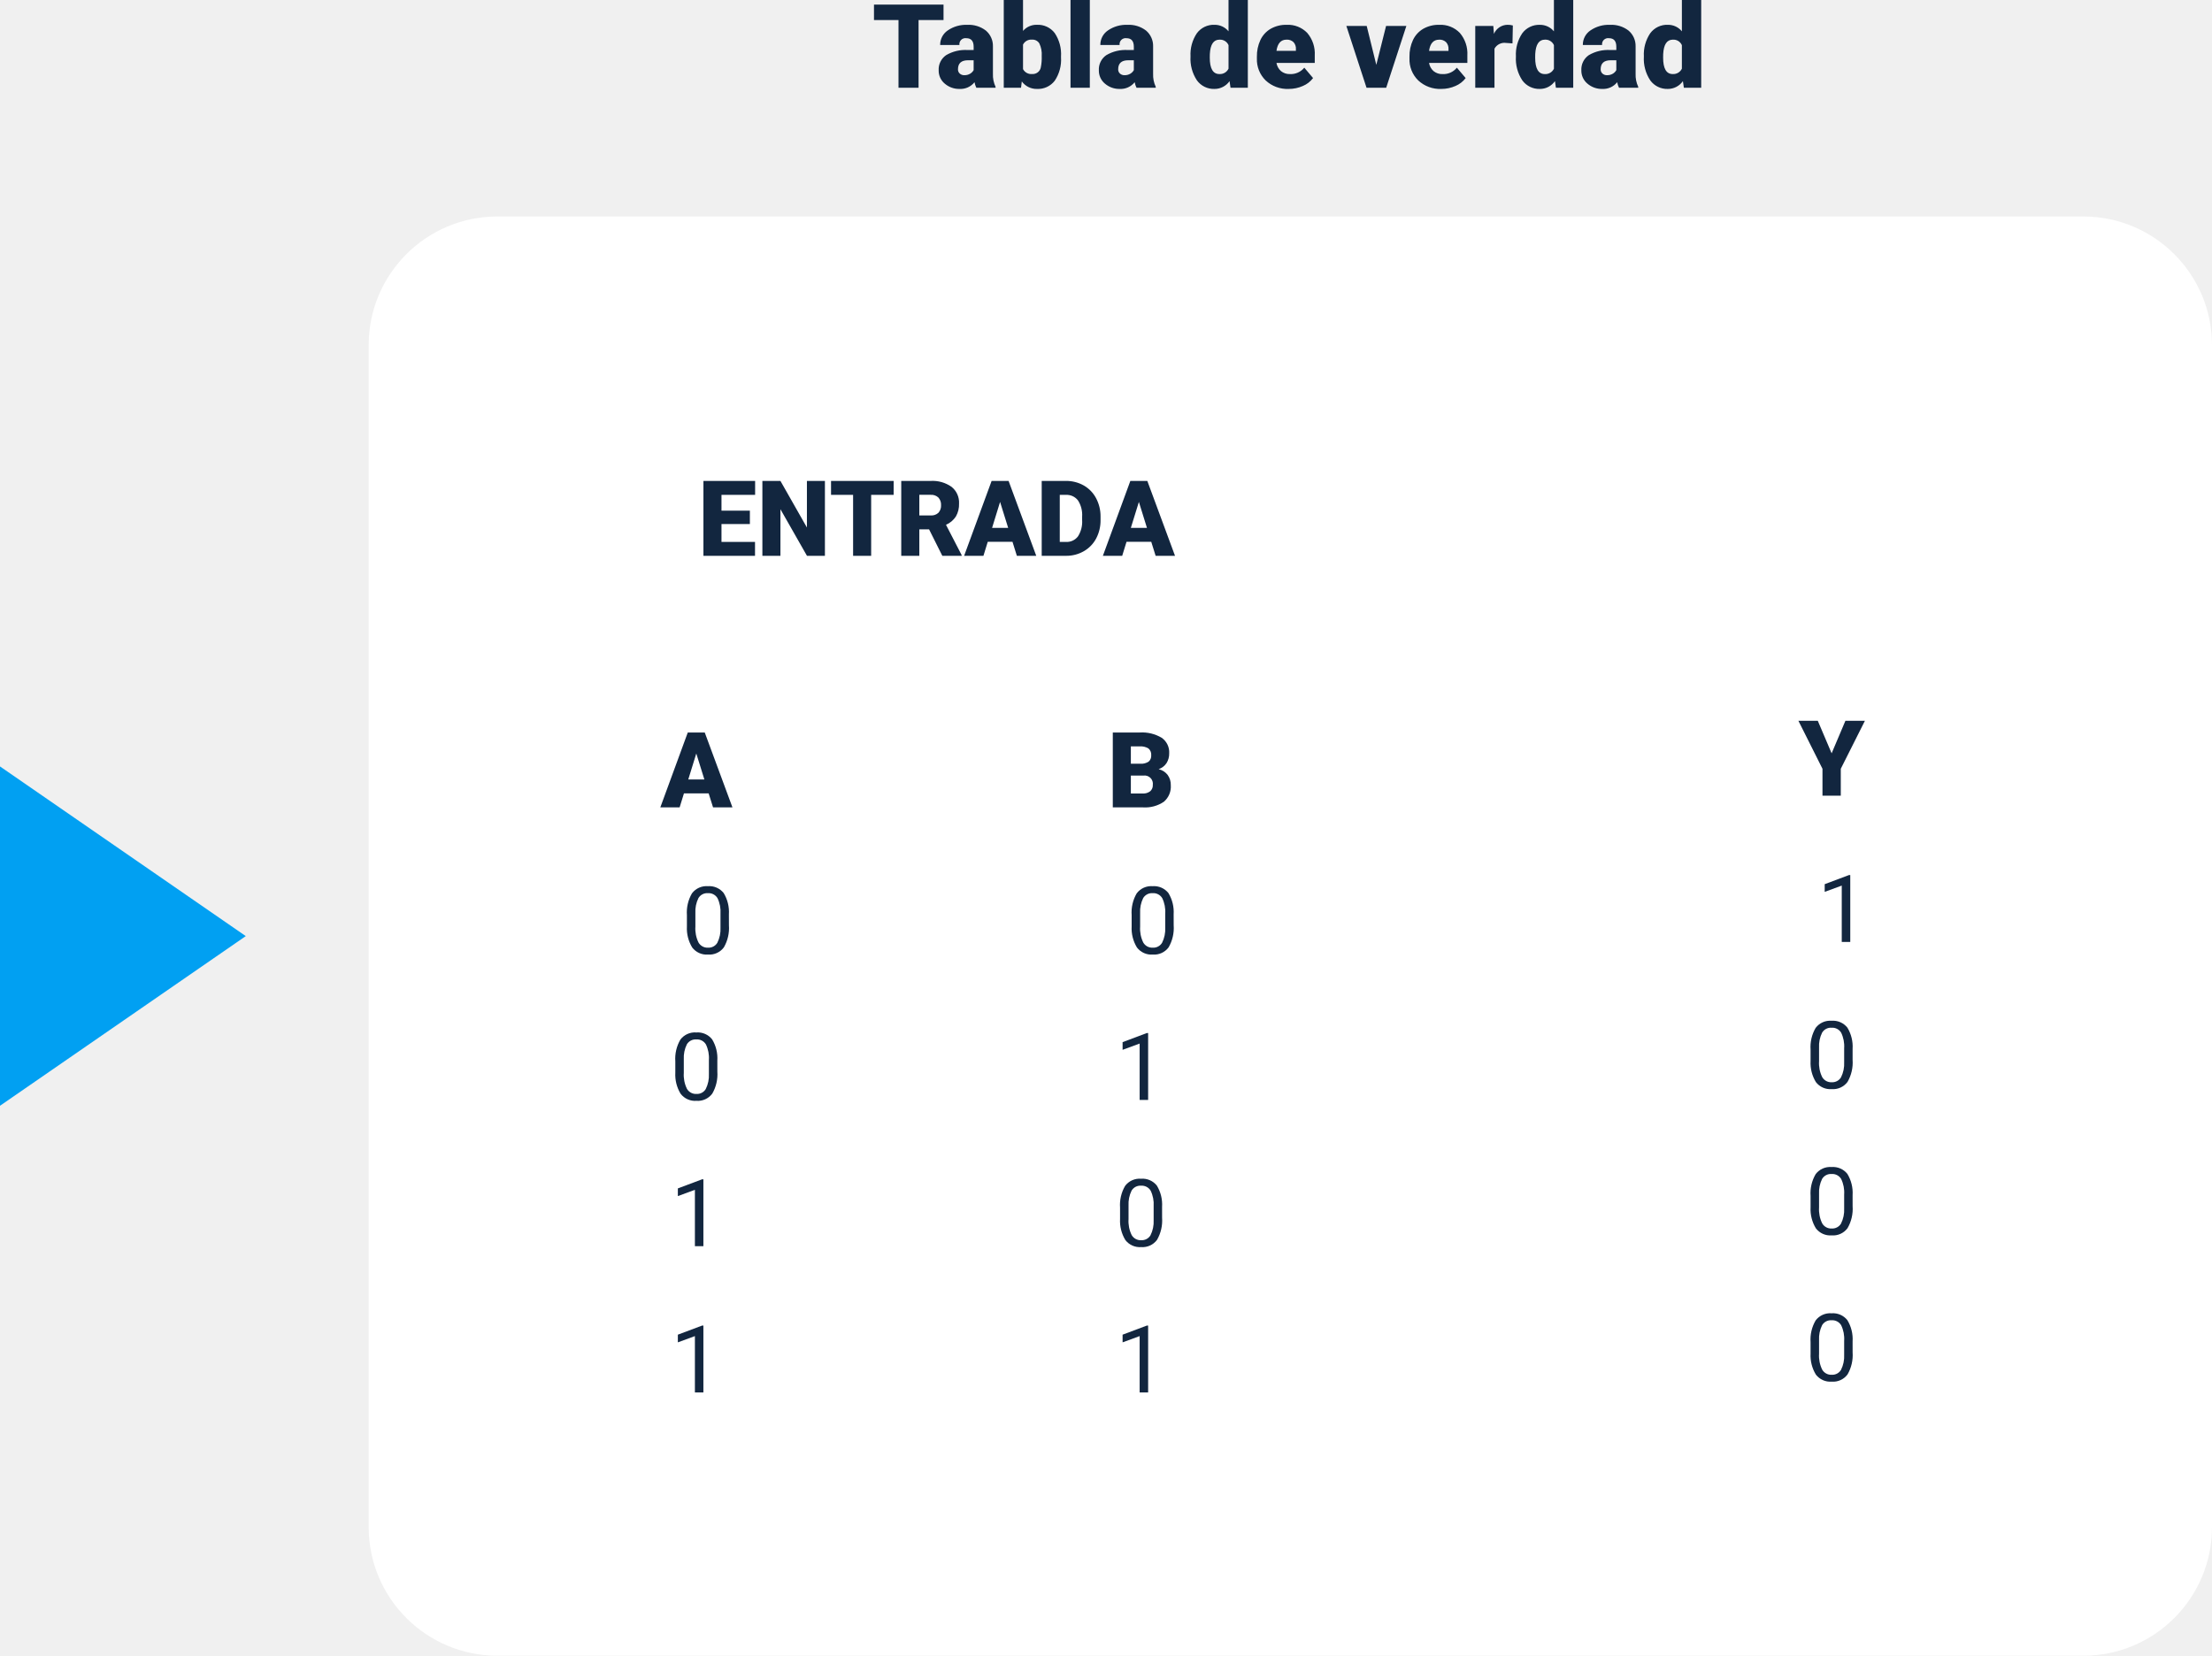
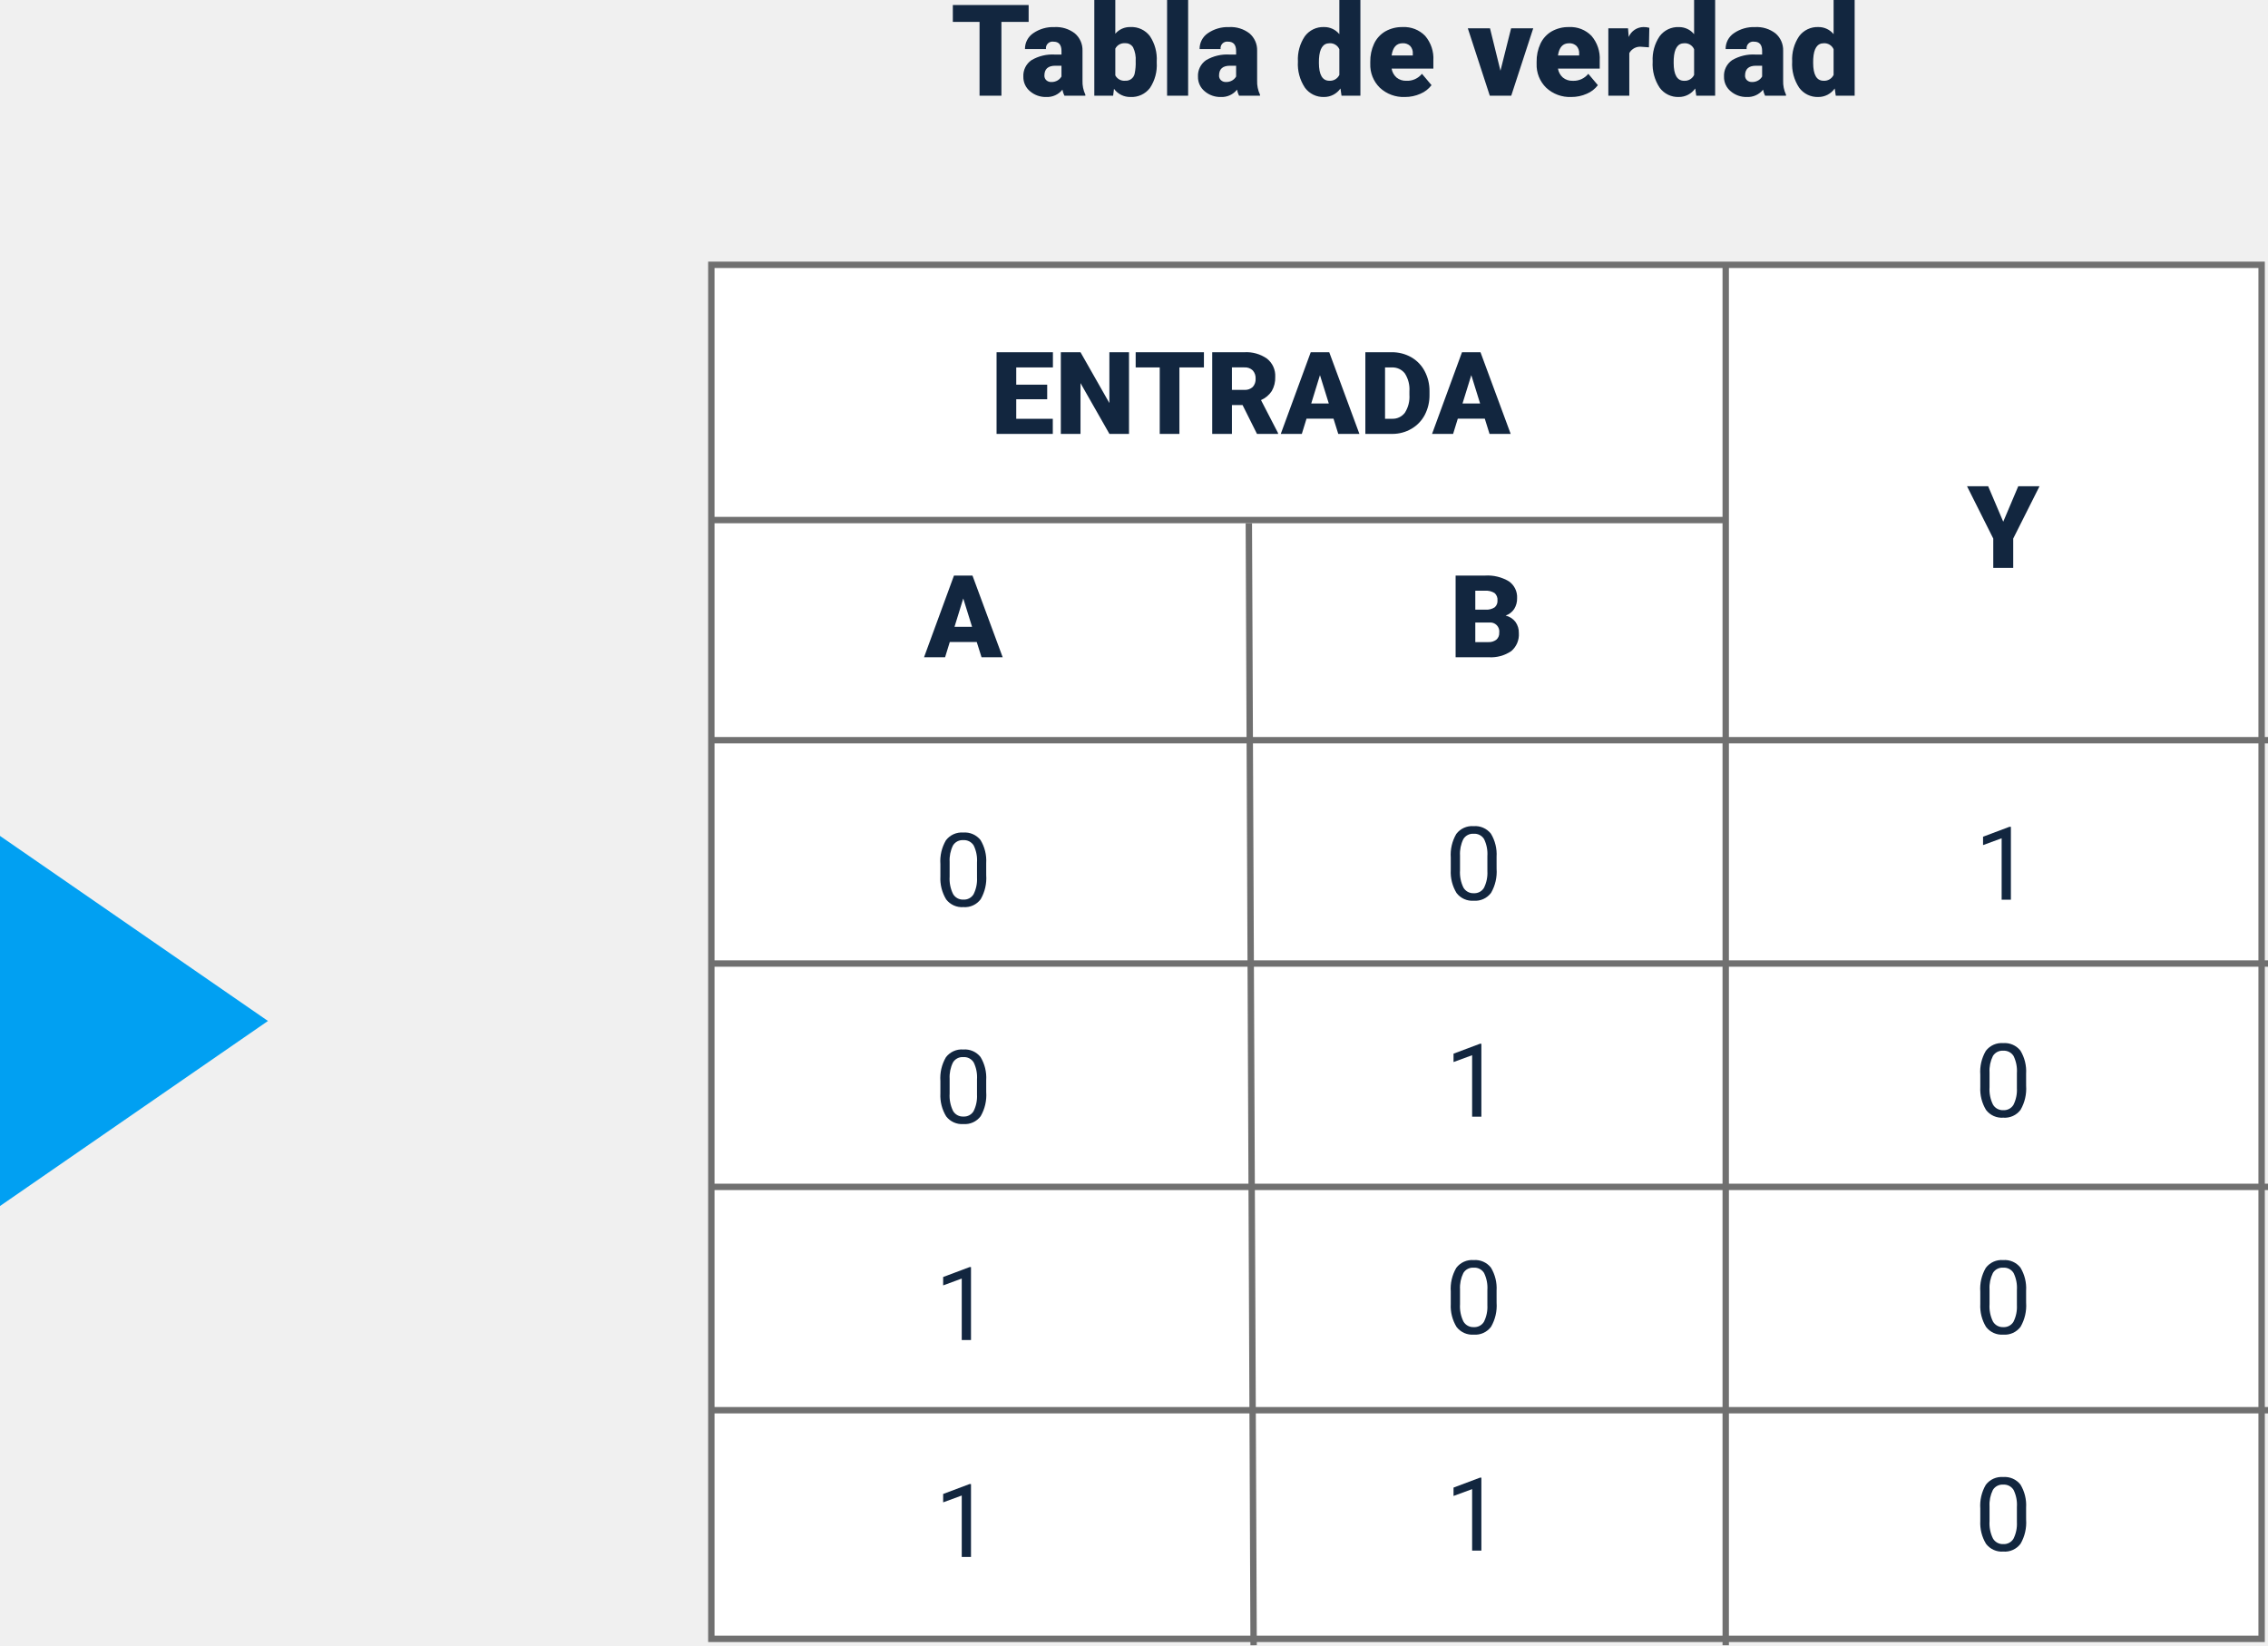
- <svg xmlns="http://www.w3.org/2000/svg" width="378" height="283" viewBox="0 0 378 283">
-   <g id="Grupo_66044" data-name="Grupo 66044" transform="translate(5919 7126)">
-     <path id="Trazado_110974" data-name="Trazado 110974" d="M12.236-11.572H7.969V0H4.541V-11.572H.352v-2.646H12.236ZM17.842,0a3.716,3.716,0,0,1-.312-.947A3.06,3.06,0,0,1,14.99.2a3.749,3.749,0,0,1-2.539-.9,2.875,2.875,0,0,1-1.045-2.271,2.955,2.955,0,0,1,1.27-2.6,6.468,6.468,0,0,1,3.691-.879h1.016v-.559q0-1.462-1.26-1.462a1.03,1.03,0,0,0-1.172,1.158H11.66a2.95,2.95,0,0,1,1.3-2.487,5.479,5.479,0,0,1,3.325-.956,4.8,4.8,0,0,1,3.193.986,3.429,3.429,0,0,1,1.2,2.705v4.678a4.79,4.79,0,0,0,.449,2.227V0ZM15.781-2.148A1.836,1.836,0,0,0,16.8-2.412a1.653,1.653,0,0,0,.581-.6V-4.7h-.957q-1.719,0-1.719,1.543a.942.942,0,0,0,.3.728A1.1,1.1,0,0,0,15.781-2.148ZM32.314-5.2A6.44,6.44,0,0,1,31.24-1.2,3.6,3.6,0,0,1,28.213.2a3.122,3.122,0,0,1-2.6-1.279L25.479,0H22.529V-15H25.82v5.283a3.013,3.013,0,0,1,2.373-1.045A3.6,3.6,0,0,1,31.24-9.346a6.473,6.473,0,0,1,1.074,3.984Zm-3.3-.21a4.3,4.3,0,0,0-.405-2.169,1.366,1.366,0,0,0-1.245-.648,1.576,1.576,0,0,0-1.543.848v4.192a1.585,1.585,0,0,0,1.563.838,1.4,1.4,0,0,0,1.475-1.131A8.121,8.121,0,0,0,29.014-5.405ZM37.236,0h-3.3V-15h3.3Zm7.979,0A3.716,3.716,0,0,1,44.9-.947,3.06,3.06,0,0,1,42.363.2a3.749,3.749,0,0,1-2.539-.9,2.875,2.875,0,0,1-1.045-2.271,2.955,2.955,0,0,1,1.27-2.6,6.468,6.468,0,0,1,3.691-.879h1.016v-.559q0-1.462-1.26-1.462a1.03,1.03,0,0,0-1.172,1.158H39.033a2.95,2.95,0,0,1,1.3-2.487,5.479,5.479,0,0,1,3.325-.956,4.8,4.8,0,0,1,3.193.986,3.429,3.429,0,0,1,1.2,2.705v4.678a4.79,4.79,0,0,0,.449,2.227V0ZM43.154-2.148a1.836,1.836,0,0,0,1.021-.264,1.653,1.653,0,0,0,.581-.6V-4.7H43.8q-1.719,0-1.719,1.543a.942.942,0,0,0,.3.728A1.1,1.1,0,0,0,43.154-2.148ZM54.443-5.361a6.455,6.455,0,0,1,1.084-3.955,3.568,3.568,0,0,1,3.027-1.445,3.035,3.035,0,0,1,2.383,1.113V-15h3.3V0H61.279l-.166-1.133A3.116,3.116,0,0,1,58.535.2,3.562,3.562,0,0,1,55.547-1.25,6.659,6.659,0,0,1,54.443-5.361Zm3.291.205q0,2.813,1.641,2.813a1.62,1.62,0,0,0,1.563-.918V-7.285a1.576,1.576,0,0,0-1.543-.937q-1.523,0-1.65,2.461ZM71.221.2a5.432,5.432,0,0,1-3.936-1.45,5.008,5.008,0,0,1-1.5-3.774V-5.3a6.489,6.489,0,0,1,.6-2.861,4.395,4.395,0,0,1,1.753-1.919,5.292,5.292,0,0,1,2.734-.679A4.574,4.574,0,0,1,74.385-9.38a5.43,5.43,0,0,1,1.289,3.853v1.279H69.131a2.372,2.372,0,0,0,.771,1.4,2.3,2.3,0,0,0,1.543.508,2.958,2.958,0,0,0,2.441-1.094l1.5,1.777A4.2,4.2,0,0,1,73.647-.308,5.891,5.891,0,0,1,71.221.2ZM70.85-8.223q-1.445,0-1.719,1.914h3.32v-.254a1.63,1.63,0,0,0-.4-1.226A1.593,1.593,0,0,0,70.85-8.223ZM86.191-3.916l1.67-6.65h3.467L87.881,0H84.521L81.074-10.566h3.477ZM97.295.2a5.432,5.432,0,0,1-3.936-1.45,5.008,5.008,0,0,1-1.5-3.774V-5.3a6.489,6.489,0,0,1,.6-2.861,4.395,4.395,0,0,1,1.753-1.919,5.292,5.292,0,0,1,2.734-.679,4.574,4.574,0,0,1,3.516,1.382,5.43,5.43,0,0,1,1.289,3.853v1.279H95.205a2.372,2.372,0,0,0,.771,1.4,2.3,2.3,0,0,0,1.543.508,2.958,2.958,0,0,0,2.441-1.094l1.5,1.777A4.2,4.2,0,0,1,99.722-.308,5.891,5.891,0,0,1,97.295.2Zm-.371-8.418q-1.445,0-1.719,1.914h3.32v-.254a1.63,1.63,0,0,0-.4-1.226A1.593,1.593,0,0,0,96.924-8.223Zm12.539.635-1.084-.078a1.947,1.947,0,0,0-1.992.977V0H103.1V-10.566h3.086l.107,1.357a2.548,2.548,0,0,1,2.314-1.553,3.209,3.209,0,0,1,.918.117Zm.586,2.227a6.455,6.455,0,0,1,1.084-3.955,3.568,3.568,0,0,1,3.027-1.445,3.035,3.035,0,0,1,2.383,1.113V-15h3.3V0h-2.959l-.166-1.133A3.116,3.116,0,0,1,114.141.2a3.562,3.562,0,0,1-2.988-1.445A6.659,6.659,0,0,1,110.049-5.361Zm3.291.205q0,2.813,1.641,2.813a1.62,1.62,0,0,0,1.563-.918V-7.285A1.576,1.576,0,0,0,115-8.223q-1.523,0-1.65,2.461ZM127.666,0a3.716,3.716,0,0,1-.312-.947A3.06,3.06,0,0,1,124.814.2a3.749,3.749,0,0,1-2.539-.9,2.875,2.875,0,0,1-1.045-2.271,2.955,2.955,0,0,1,1.27-2.6,6.468,6.468,0,0,1,3.691-.879h1.016v-.559q0-1.462-1.26-1.462a1.03,1.03,0,0,0-1.172,1.158h-3.291a2.95,2.95,0,0,1,1.3-2.487,5.479,5.479,0,0,1,3.325-.956,4.8,4.8,0,0,1,3.193.986,3.429,3.429,0,0,1,1.2,2.705v4.678a4.79,4.79,0,0,0,.449,2.227V0Zm-2.061-2.148a1.836,1.836,0,0,0,1.021-.264,1.653,1.653,0,0,0,.581-.6V-4.7h-.957q-1.719,0-1.719,1.543a.942.942,0,0,0,.3.728A1.1,1.1,0,0,0,125.605-2.148Zm6.309-3.213A6.455,6.455,0,0,1,133-9.316a3.568,3.568,0,0,1,3.027-1.445,3.035,3.035,0,0,1,2.383,1.113V-15h3.3V0H138.75l-.166-1.133A3.116,3.116,0,0,1,136.006.2a3.562,3.562,0,0,1-2.988-1.445A6.659,6.659,0,0,1,131.914-5.361Zm3.291.205q0,2.813,1.641,2.813a1.62,1.62,0,0,0,1.563-.918V-7.285a1.576,1.576,0,0,0-1.543-.937q-1.523,0-1.65,2.461Z" transform="translate(-5770 -7111)" fill="#12263f" />
-     <path id="Trazado_110968" data-name="Trazado 110968" d="M22,0H293a22,22,0,0,1,22,22V224a22,22,0,0,1-22,22H22A22,22,0,0,1,0,224V22A22,22,0,0,1,22,0Z" transform="translate(-5856 -7089)" fill="#fff" />
-     <path id="Trazado_110971" data-name="Trazado 110971" d="M2.1-2.391H-2.123L-2.861,0h-3.3l4.693-12.8h2.9L6.166,0H2.852ZM-1.384-4.772H1.367L-.013-9.211ZM5.566,20.148A6.61,6.61,0,0,1,4.7,23.922a3.084,3.084,0,0,1-2.711,1.234,3.107,3.107,0,0,1-2.7-1.207,6.274,6.274,0,0,1-.906-3.605v-1.93a6.463,6.463,0,0,1,.867-3.727,3.108,3.108,0,0,1,2.719-1.219,3.136,3.136,0,0,1,2.7,1.176,6.237,6.237,0,0,1,.891,3.629ZM4.121,18.172A5.3,5.3,0,0,0,3.605,15.5a1.775,1.775,0,0,0-1.633-.84,1.751,1.751,0,0,0-1.617.836,5.171,5.171,0,0,0-.523,2.57v2.313A5.381,5.381,0,0,0,.367,23.1a1.771,1.771,0,0,0,1.621.879,1.747,1.747,0,0,0,1.59-.828,5.186,5.186,0,0,0,.543-2.609ZM3.586,45.148a6.61,6.61,0,0,1-.867,3.773A3.084,3.084,0,0,1,.008,50.156a3.107,3.107,0,0,1-2.7-1.207,6.274,6.274,0,0,1-.906-3.605v-1.93a6.463,6.463,0,0,1,.867-3.727A3.108,3.108,0,0,1-.008,38.469a3.136,3.136,0,0,1,2.7,1.176,6.237,6.237,0,0,1,.891,3.629ZM2.141,43.172A5.3,5.3,0,0,0,1.625,40.5a1.775,1.775,0,0,0-1.633-.84,1.751,1.751,0,0,0-1.617.836,5.171,5.171,0,0,0-.523,2.57v2.313A5.381,5.381,0,0,0-1.613,48.1a1.771,1.771,0,0,0,1.621.879,1.747,1.747,0,0,0,1.59-.828,5.186,5.186,0,0,0,.543-2.609ZM1.2,75H-.25V65.367l-2.914,1.07V65.125L.977,63.57H1.2Zm0,25H-.25V90.367l-2.914,1.07V90.125L.977,88.57H1.2Z" transform="translate(-5800 -6988)" fill="#12263f" />
-     <path id="Trazado_110969" data-name="Trazado 110969" d="M-4.838,0V-12.8h4.6a6.509,6.509,0,0,1,3.757.905A3.012,3.012,0,0,1,4.8-9.264a3.045,3.045,0,0,1-.457,1.7A2.663,2.663,0,0,1,3-6.53a2.7,2.7,0,0,1,1.538.984,2.862,2.862,0,0,1,.536,1.758A3.388,3.388,0,0,1,3.885-.962,5.667,5.667,0,0,1,.356,0Zm3.085-5.44v3.067H.268a1.923,1.923,0,0,0,1.283-.382A1.338,1.338,0,0,0,2-3.832,1.419,1.419,0,0,0,.409-5.44Zm0-2.021H-.145A2.285,2.285,0,0,0,1.3-7.832,1.314,1.314,0,0,0,1.727-8.9a1.379,1.379,0,0,0-.466-1.168,2.493,2.493,0,0,0-1.5-.357H-1.753Zm7.32,27.61A6.61,6.61,0,0,1,4.7,23.922a3.084,3.084,0,0,1-2.711,1.234,3.107,3.107,0,0,1-2.7-1.207,6.274,6.274,0,0,1-.906-3.605v-1.93a6.463,6.463,0,0,1,.867-3.727,3.108,3.108,0,0,1,2.719-1.219,3.136,3.136,0,0,1,2.7,1.176,6.237,6.237,0,0,1,.891,3.629ZM4.121,18.172A5.3,5.3,0,0,0,3.605,15.5a1.775,1.775,0,0,0-1.633-.84,1.751,1.751,0,0,0-1.617.836,5.171,5.171,0,0,0-.523,2.57v2.313A5.381,5.381,0,0,0,.367,23.1a1.771,1.771,0,0,0,1.621.879,1.747,1.747,0,0,0,1.59-.828,5.186,5.186,0,0,0,.543-2.609ZM1.2,50H-.25V40.367l-2.914,1.07V40.125L.977,38.57H1.2ZM3.586,70.148a6.61,6.61,0,0,1-.867,3.773A3.084,3.084,0,0,1,.008,75.156a3.107,3.107,0,0,1-2.7-1.207,6.274,6.274,0,0,1-.906-3.605v-1.93a6.463,6.463,0,0,1,.867-3.727A3.108,3.108,0,0,1-.008,63.469a3.136,3.136,0,0,1,2.7,1.176,6.237,6.237,0,0,1,.891,3.629ZM2.141,68.172A5.3,5.3,0,0,0,1.625,65.5a1.775,1.775,0,0,0-1.633-.84,1.751,1.751,0,0,0-1.617.836,5.171,5.171,0,0,0-.523,2.57v2.313A5.381,5.381,0,0,0-1.613,73.1a1.771,1.771,0,0,0,1.621.879,1.747,1.747,0,0,0,1.59-.828,5.186,5.186,0,0,0,.543-2.609ZM1.2,100H-.25V90.367l-2.914,1.07V90.125L.977,88.57H1.2Z" transform="translate(-5724 -6988)" fill="#12263f" />
-     <path id="Trazado_110970" data-name="Trazado 110970" d="M0-7.242,2.355-12.8H5.687L1.564-4.6V0H-1.564V-4.6l-4.113-8.2h3.313ZM3.184,25H1.73V15.367l-2.914,1.07V15.125L2.957,13.57h.227Zm.4,20.148a6.61,6.61,0,0,1-.867,3.773A3.084,3.084,0,0,1,.008,50.156a3.107,3.107,0,0,1-2.7-1.207,6.274,6.274,0,0,1-.906-3.605v-1.93a6.463,6.463,0,0,1,.867-3.727A3.108,3.108,0,0,1-.008,38.469a3.136,3.136,0,0,1,2.7,1.176,6.237,6.237,0,0,1,.891,3.629ZM2.141,43.172A5.3,5.3,0,0,0,1.625,40.5a1.775,1.775,0,0,0-1.633-.84,1.751,1.751,0,0,0-1.617.836,5.171,5.171,0,0,0-.523,2.57v2.313A5.381,5.381,0,0,0-1.613,48.1a1.771,1.771,0,0,0,1.621.879,1.747,1.747,0,0,0,1.59-.828,5.186,5.186,0,0,0,.543-2.609ZM3.586,70.148a6.61,6.61,0,0,1-.867,3.773A3.084,3.084,0,0,1,.008,75.156a3.107,3.107,0,0,1-2.7-1.207,6.274,6.274,0,0,1-.906-3.605v-1.93a6.463,6.463,0,0,1,.867-3.727A3.108,3.108,0,0,1-.008,63.469a3.136,3.136,0,0,1,2.7,1.176,6.237,6.237,0,0,1,.891,3.629ZM2.141,68.172A5.3,5.3,0,0,0,1.625,65.5a1.775,1.775,0,0,0-1.633-.84,1.751,1.751,0,0,0-1.617.836,5.171,5.171,0,0,0-.523,2.57v2.313A5.381,5.381,0,0,0-1.613,73.1a1.771,1.771,0,0,0,1.621.879,1.747,1.747,0,0,0,1.59-.828,5.186,5.186,0,0,0,.543-2.609ZM3.586,95.148a6.61,6.61,0,0,1-.867,3.773,3.084,3.084,0,0,1-2.711,1.234,3.107,3.107,0,0,1-2.7-1.207,6.274,6.274,0,0,1-.906-3.605v-1.93a6.463,6.463,0,0,1,.867-3.727A3.108,3.108,0,0,1-.008,88.469a3.136,3.136,0,0,1,2.7,1.176,6.237,6.237,0,0,1,.891,3.629ZM2.141,93.172A5.3,5.3,0,0,0,1.625,90.5a1.775,1.775,0,0,0-1.633-.84,1.751,1.751,0,0,0-1.617.836,5.171,5.171,0,0,0-.523,2.57v2.313A5.381,5.381,0,0,0-1.613,98.1a1.771,1.771,0,0,0,1.621.879,1.747,1.747,0,0,0,1.59-.828,5.186,5.186,0,0,0,.543-2.609Z" transform="translate(-5606 -6990)" fill="#12263f" />
-     <path id="Trazado_110973" data-name="Trazado 110973" d="M-31.856-5.432h-4.852v3.059h5.73V0h-8.815V-12.8h8.833v2.382h-5.748v2.7h4.852ZM-19.033,0H-22.1l-4.535-7.963V0H-29.72V-12.8h3.085l4.526,7.963V-12.8h3.076ZM-7.291-10.415h-3.841V0h-3.085V-10.415h-3.771V-12.8h10.7Zm6.056,5.889H-2.9V0H-5.99V-12.8H-.954a5.621,5.621,0,0,1,3.56,1.01A3.421,3.421,0,0,1,3.889-8.934a4.155,4.155,0,0,1-.541,2.213A3.837,3.837,0,0,1,1.657-5.3L4.329-.132V0h-3.3ZM-2.9-6.9H-.954A1.751,1.751,0,0,0,.369-7.362,1.788,1.788,0,0,0,.813-8.653a1.809,1.809,0,0,0-.448-1.3,1.735,1.735,0,0,0-1.318-.471H-2.9ZM13.021-2.391H8.793L8.055,0h-3.3L9.453-12.8h2.9L17.082,0H13.768ZM9.532-4.772h2.751L10.9-9.211ZM18.013,0V-12.8h4.122a6.064,6.064,0,0,1,3.05.769A5.406,5.406,0,0,1,27.3-9.857a6.554,6.554,0,0,1,.769,3.142v.589a6.592,6.592,0,0,1-.743,3.151A5.429,5.429,0,0,1,25.233-.8a5.93,5.93,0,0,1-3.01.8ZM21.1-10.415v8.042H22.17a2.4,2.4,0,0,0,2.039-.945,4.63,4.63,0,0,0,.712-2.808V-6.68a4.592,4.592,0,0,0-.712-2.795,2.442,2.442,0,0,0-2.074-.94ZM36.734-2.391H32.506L31.768,0h-3.3l4.693-12.8h2.9L40.794,0H37.481ZM33.245-4.772H36l-1.38-4.438Z" transform="translate(-5759 -7031)" fill="#12263f" />
-     <path id="Trazado_110972" data-name="Trazado 110972" d="M29,0,58,42H0Z" transform="translate(-5877 -6995) rotate(90)" fill="#01a0f2" />
+ <svg xmlns="http://www.w3.org/2000/svg" width="355.5" height="257.835" viewBox="0 0 355.5 257.835">
+   <g id="Grupo_66065" data-name="Grupo 66065" transform="translate(5919 7121)">
+     <path id="Trazado_111051" data-name="Trazado 111051" d="M12.236-11.572H7.969V0H4.541V-11.572H.352v-2.646H12.236ZM17.842,0a3.716,3.716,0,0,1-.312-.947A3.06,3.06,0,0,1,14.99.2a3.749,3.749,0,0,1-2.539-.9,2.875,2.875,0,0,1-1.045-2.271,2.955,2.955,0,0,1,1.27-2.6,6.468,6.468,0,0,1,3.691-.879h1.016v-.559q0-1.462-1.26-1.462a1.03,1.03,0,0,0-1.172,1.158H11.66a2.95,2.95,0,0,1,1.3-2.487,5.479,5.479,0,0,1,3.325-.956,4.8,4.8,0,0,1,3.193.986,3.429,3.429,0,0,1,1.2,2.705v4.678a4.79,4.79,0,0,0,.449,2.227V0ZM15.781-2.148A1.836,1.836,0,0,0,16.8-2.412a1.653,1.653,0,0,0,.581-.6V-4.7h-.957q-1.719,0-1.719,1.543a.942.942,0,0,0,.3.728A1.1,1.1,0,0,0,15.781-2.148ZM32.314-5.2A6.44,6.44,0,0,1,31.24-1.2,3.6,3.6,0,0,1,28.213.2a3.122,3.122,0,0,1-2.6-1.279L25.479,0H22.529V-15H25.82v5.283a3.013,3.013,0,0,1,2.373-1.045A3.6,3.6,0,0,1,31.24-9.346a6.473,6.473,0,0,1,1.074,3.984Zm-3.3-.21a4.3,4.3,0,0,0-.405-2.169,1.366,1.366,0,0,0-1.245-.648,1.576,1.576,0,0,0-1.543.848v4.192a1.585,1.585,0,0,0,1.563.838,1.4,1.4,0,0,0,1.475-1.131A8.121,8.121,0,0,0,29.014-5.405ZM37.236,0h-3.3V-15h3.3Zm7.979,0A3.716,3.716,0,0,1,44.9-.947,3.06,3.06,0,0,1,42.363.2a3.749,3.749,0,0,1-2.539-.9,2.875,2.875,0,0,1-1.045-2.271,2.955,2.955,0,0,1,1.27-2.6,6.468,6.468,0,0,1,3.691-.879h1.016v-.559q0-1.462-1.26-1.462a1.03,1.03,0,0,0-1.172,1.158H39.033a2.95,2.95,0,0,1,1.3-2.487,5.479,5.479,0,0,1,3.325-.956,4.8,4.8,0,0,1,3.193.986,3.429,3.429,0,0,1,1.2,2.705v4.678a4.79,4.79,0,0,0,.449,2.227V0ZM43.154-2.148a1.836,1.836,0,0,0,1.021-.264,1.653,1.653,0,0,0,.581-.6V-4.7H43.8q-1.719,0-1.719,1.543a.942.942,0,0,0,.3.728A1.1,1.1,0,0,0,43.154-2.148ZM54.443-5.361a6.455,6.455,0,0,1,1.084-3.955,3.568,3.568,0,0,1,3.027-1.445,3.035,3.035,0,0,1,2.383,1.113V-15h3.3V0H61.279l-.166-1.133A3.116,3.116,0,0,1,58.535.2,3.562,3.562,0,0,1,55.547-1.25,6.659,6.659,0,0,1,54.443-5.361Zm3.291.205q0,2.813,1.641,2.813a1.62,1.62,0,0,0,1.563-.918V-7.285a1.576,1.576,0,0,0-1.543-.937q-1.523,0-1.65,2.461ZM71.221.2a5.432,5.432,0,0,1-3.936-1.45,5.008,5.008,0,0,1-1.5-3.774V-5.3a6.489,6.489,0,0,1,.6-2.861,4.395,4.395,0,0,1,1.753-1.919,5.292,5.292,0,0,1,2.734-.679A4.574,4.574,0,0,1,74.385-9.38a5.43,5.43,0,0,1,1.289,3.853v1.279H69.131a2.372,2.372,0,0,0,.771,1.4,2.3,2.3,0,0,0,1.543.508,2.958,2.958,0,0,0,2.441-1.094l1.5,1.777A4.2,4.2,0,0,1,73.647-.308,5.891,5.891,0,0,1,71.221.2ZM70.85-8.223q-1.445,0-1.719,1.914h3.32v-.254a1.63,1.63,0,0,0-.4-1.226A1.593,1.593,0,0,0,70.85-8.223ZM86.191-3.916l1.67-6.65h3.467L87.881,0H84.521L81.074-10.566h3.477ZM97.295.2a5.432,5.432,0,0,1-3.936-1.45,5.008,5.008,0,0,1-1.5-3.774V-5.3a6.489,6.489,0,0,1,.6-2.861,4.395,4.395,0,0,1,1.753-1.919,5.292,5.292,0,0,1,2.734-.679,4.574,4.574,0,0,1,3.516,1.382,5.43,5.43,0,0,1,1.289,3.853v1.279H95.205a2.372,2.372,0,0,0,.771,1.4,2.3,2.3,0,0,0,1.543.508,2.958,2.958,0,0,0,2.441-1.094l1.5,1.777A4.2,4.2,0,0,1,99.722-.308,5.891,5.891,0,0,1,97.295.2Zm-.371-8.418q-1.445,0-1.719,1.914h3.32v-.254a1.63,1.63,0,0,0-.4-1.226A1.593,1.593,0,0,0,96.924-8.223Zm12.539.635-1.084-.078a1.947,1.947,0,0,0-1.992.977V0H103.1V-10.566h3.086l.107,1.357a2.548,2.548,0,0,1,2.314-1.553,3.209,3.209,0,0,1,.918.117Zm.586,2.227a6.455,6.455,0,0,1,1.084-3.955,3.568,3.568,0,0,1,3.027-1.445,3.035,3.035,0,0,1,2.383,1.113V-15h3.3V0h-2.959l-.166-1.133A3.116,3.116,0,0,1,114.141.2a3.562,3.562,0,0,1-2.988-1.445A6.659,6.659,0,0,1,110.049-5.361Zm3.291.205q0,2.813,1.641,2.813a1.62,1.62,0,0,0,1.563-.918V-7.285A1.576,1.576,0,0,0,115-8.223q-1.523,0-1.65,2.461ZM127.666,0a3.716,3.716,0,0,1-.312-.947A3.06,3.06,0,0,1,124.814.2a3.749,3.749,0,0,1-2.539-.9,2.875,2.875,0,0,1-1.045-2.271,2.955,2.955,0,0,1,1.27-2.6,6.468,6.468,0,0,1,3.691-.879h1.016v-.559q0-1.462-1.26-1.462a1.03,1.03,0,0,0-1.172,1.158h-3.291a2.95,2.95,0,0,1,1.3-2.487,5.479,5.479,0,0,1,3.325-.956,4.8,4.8,0,0,1,3.193.986,3.429,3.429,0,0,1,1.2,2.705v4.678a4.79,4.79,0,0,0,.449,2.227V0Zm-2.061-2.148a1.836,1.836,0,0,0,1.021-.264,1.653,1.653,0,0,0,.581-.6V-4.7h-.957q-1.719,0-1.719,1.543a.942.942,0,0,0,.3.728A1.1,1.1,0,0,0,125.605-2.148Zm6.309-3.213A6.455,6.455,0,0,1,133-9.316a3.568,3.568,0,0,1,3.027-1.445,3.035,3.035,0,0,1,2.383,1.113V-15h3.3V0H138.75l-.166-1.133A3.116,3.116,0,0,1,136.006.2a3.562,3.562,0,0,1-2.988-1.445A6.659,6.659,0,0,1,131.914-5.361Zm3.291.205q0,2.813,1.641,2.813a1.62,1.62,0,0,0,1.563-.918V-7.285a1.576,1.576,0,0,0-1.543-.937q-1.523,0-1.65,2.461Z" transform="translate(-5770 -7106)" fill="#12263f" />
+     <path id="Trazado_111052" data-name="Trazado 111052" d="M29,0,58,42H0Z" transform="translate(-5877 -6990) rotate(90)" fill="#01a0f2" />
+     <g id="Trazado_111050" data-name="Trazado 111050" transform="translate(-5808 -7080)" fill="#fff">
+       <path d="M 243.5 215.833 L 0.5 215.833 L 0.5 0.5 L 243.5 0.5 L 243.5 215.833 Z" stroke="none" />
+       <path d="M 1 1 L 1 215.333 L 243 215.333 L 243 1 L 1 1 M 0 0 L 244 0 L 244 216.333 L 0 216.333 L 0 0 Z" stroke="none" fill="#707070" />
+     </g>
+     <path id="Trazado_111053" data-name="Trazado 111053" d="M3.586-4.852a6.61,6.61,0,0,1-.867,3.773A3.084,3.084,0,0,1,.008.156a3.107,3.107,0,0,1-2.7-1.207,6.274,6.274,0,0,1-.906-3.605v-1.93a6.463,6.463,0,0,1,.867-3.727A3.108,3.108,0,0,1-.008-11.531a3.136,3.136,0,0,1,2.7,1.176,6.237,6.237,0,0,1,.891,3.629ZM2.141-6.828A5.3,5.3,0,0,0,1.625-9.5a1.775,1.775,0,0,0-1.633-.84,1.751,1.751,0,0,0-1.617.836,5.171,5.171,0,0,0-.523,2.57v2.313A5.381,5.381,0,0,0-1.613-1.9a1.771,1.771,0,0,0,1.621.879A1.747,1.747,0,0,0,1.6-1.852a5.186,5.186,0,0,0,.543-2.609ZM3.586,29.148a6.61,6.61,0,0,1-.867,3.773A3.084,3.084,0,0,1,.008,34.156a3.107,3.107,0,0,1-2.7-1.207,6.274,6.274,0,0,1-.906-3.605v-1.93a6.463,6.463,0,0,1,.867-3.727A3.108,3.108,0,0,1-.008,22.469a3.136,3.136,0,0,1,2.7,1.176,6.237,6.237,0,0,1,.891,3.629ZM2.141,27.172A5.3,5.3,0,0,0,1.625,24.5a1.775,1.775,0,0,0-1.633-.84,1.751,1.751,0,0,0-1.617.836,5.171,5.171,0,0,0-.523,2.57v2.313A5.381,5.381,0,0,0-1.613,32.1a1.771,1.771,0,0,0,1.621.879,1.747,1.747,0,0,0,1.59-.828,5.186,5.186,0,0,0,.543-2.609ZM1.2,68H-.25V58.367l-2.914,1.07V58.125L.977,56.57H1.2Zm0,34H-.25V92.367l-2.914,1.07V92.125L.977,90.57H1.2Z" transform="translate(-5768 -6979)" fill="#12263f" />
+     <path id="Trazado_111054" data-name="Trazado 111054" d="M3.586-4.852a6.61,6.61,0,0,1-.867,3.773A3.084,3.084,0,0,1,.008.156a3.107,3.107,0,0,1-2.7-1.207,6.274,6.274,0,0,1-.906-3.605v-1.93a6.463,6.463,0,0,1,.867-3.727A3.108,3.108,0,0,1-.008-11.531a3.136,3.136,0,0,1,2.7,1.176,6.237,6.237,0,0,1,.891,3.629ZM2.141-6.828A5.3,5.3,0,0,0,1.625-9.5a1.775,1.775,0,0,0-1.633-.84,1.751,1.751,0,0,0-1.617.836,5.171,5.171,0,0,0-.523,2.57v2.313A5.381,5.381,0,0,0-1.613-1.9a1.771,1.771,0,0,0,1.621.879A1.747,1.747,0,0,0,1.6-1.852a5.186,5.186,0,0,0,.543-2.609ZM1.2,34H-.25V24.367l-2.914,1.07V24.125L.977,22.57H1.2ZM3.586,63.148a6.61,6.61,0,0,1-.867,3.773A3.084,3.084,0,0,1,.008,68.156a3.107,3.107,0,0,1-2.7-1.207,6.274,6.274,0,0,1-.906-3.605v-1.93a6.463,6.463,0,0,1,.867-3.727A3.108,3.108,0,0,1-.008,56.469a3.136,3.136,0,0,1,2.7,1.176,6.237,6.237,0,0,1,.891,3.629ZM2.141,61.172A5.3,5.3,0,0,0,1.625,58.5a1.775,1.775,0,0,0-1.633-.84,1.751,1.751,0,0,0-1.617.836,5.171,5.171,0,0,0-.523,2.57v2.313A5.381,5.381,0,0,0-1.613,66.1a1.771,1.771,0,0,0,1.621.879,1.747,1.747,0,0,0,1.59-.828,5.186,5.186,0,0,0,.543-2.609ZM1.2,102H-.25V92.367l-2.914,1.07V92.125L.977,90.57H1.2Z" transform="translate(-5688 -6980)" fill="#12263f" />
+     <path id="Trazado_111055" data-name="Trazado 111055" d="M1.2,0H-.25V-9.633l-2.914,1.07V-9.875L.977-11.43H1.2ZM3.586,29.148a6.61,6.61,0,0,1-.867,3.773A3.084,3.084,0,0,1,.008,34.156a3.107,3.107,0,0,1-2.7-1.207,6.274,6.274,0,0,1-.906-3.605v-1.93a6.463,6.463,0,0,1,.867-3.727A3.108,3.108,0,0,1-.008,22.469a3.136,3.136,0,0,1,2.7,1.176,6.237,6.237,0,0,1,.891,3.629ZM2.141,27.172A5.3,5.3,0,0,0,1.625,24.5a1.775,1.775,0,0,0-1.633-.84,1.751,1.751,0,0,0-1.617.836,5.171,5.171,0,0,0-.523,2.57v2.313A5.381,5.381,0,0,0-1.613,32.1a1.771,1.771,0,0,0,1.621.879,1.747,1.747,0,0,0,1.59-.828,5.186,5.186,0,0,0,.543-2.609ZM3.586,63.148a6.61,6.61,0,0,1-.867,3.773A3.084,3.084,0,0,1,.008,68.156a3.107,3.107,0,0,1-2.7-1.207,6.274,6.274,0,0,1-.906-3.605v-1.93a6.463,6.463,0,0,1,.867-3.727A3.108,3.108,0,0,1-.008,56.469a3.136,3.136,0,0,1,2.7,1.176,6.237,6.237,0,0,1,.891,3.629ZM2.141,61.172A5.3,5.3,0,0,0,1.625,58.5a1.775,1.775,0,0,0-1.633-.84,1.751,1.751,0,0,0-1.617.836,5.171,5.171,0,0,0-.523,2.57v2.313A5.381,5.381,0,0,0-1.613,66.1a1.771,1.771,0,0,0,1.621.879,1.747,1.747,0,0,0,1.59-.828,5.186,5.186,0,0,0,.543-2.609ZM3.586,97.148a6.61,6.61,0,0,1-.867,3.773,3.084,3.084,0,0,1-2.711,1.234,3.107,3.107,0,0,1-2.7-1.207,6.274,6.274,0,0,1-.906-3.605v-1.93a6.463,6.463,0,0,1,.867-3.727A3.108,3.108,0,0,1-.008,90.469a3.136,3.136,0,0,1,2.7,1.176,6.237,6.237,0,0,1,.891,3.629ZM2.141,95.172A5.3,5.3,0,0,0,1.625,92.5a1.775,1.775,0,0,0-1.633-.84,1.751,1.751,0,0,0-1.617.836,5.171,5.171,0,0,0-.523,2.57v2.313a5.381,5.381,0,0,0,.535,2.723,1.771,1.771,0,0,0,1.621.879,1.747,1.747,0,0,0,1.59-.828,5.186,5.186,0,0,0,.543-2.609Z" transform="translate(-5605 -6980)" fill="#12263f" />
+     <path id="Trazado_111056" data-name="Trazado 111056" d="M-31.856-5.432h-4.852v3.059h5.73V0h-8.815V-12.8h8.833v2.382h-5.748v2.7h4.852ZM-19.033,0H-22.1l-4.535-7.963V0H-29.72V-12.8h3.085l4.526,7.963V-12.8h3.076ZM-7.291-10.415h-3.841V0h-3.085V-10.415h-3.771V-12.8h10.7Zm6.056,5.889H-2.9V0H-5.99V-12.8H-.954a5.621,5.621,0,0,1,3.56,1.01A3.421,3.421,0,0,1,3.889-8.934a4.155,4.155,0,0,1-.541,2.213A3.837,3.837,0,0,1,1.657-5.3L4.329-.132V0h-3.3ZM-2.9-6.9H-.954A1.751,1.751,0,0,0,.369-7.362,1.788,1.788,0,0,0,.813-8.653a1.809,1.809,0,0,0-.448-1.3,1.735,1.735,0,0,0-1.318-.471H-2.9ZM13.021-2.391H8.793L8.055,0h-3.3L9.453-12.8h2.9L17.082,0H13.768ZM9.532-4.772h2.751L10.9-9.211ZM18.013,0V-12.8h4.122a6.064,6.064,0,0,1,3.05.769A5.406,5.406,0,0,1,27.3-9.857a6.554,6.554,0,0,1,.769,3.142v.589a6.592,6.592,0,0,1-.743,3.151A5.429,5.429,0,0,1,25.233-.8a5.93,5.93,0,0,1-3.01.8ZM21.1-10.415v8.042H22.17a2.4,2.4,0,0,0,2.039-.945,4.63,4.63,0,0,0,.712-2.808V-6.68a4.592,4.592,0,0,0-.712-2.795,2.442,2.442,0,0,0-2.074-.94ZM36.734-2.391H32.506L31.768,0h-3.3l4.693-12.8h2.9L40.794,0H37.481ZM33.245-4.772H36l-1.38-4.438Z" transform="translate(-5723 -7053)" fill="#12263f" />
+     <path id="Trazado_111057" data-name="Trazado 111057" d="M0,0H159" transform="translate(-5807.5 -7039.5)" fill="none" stroke="#707070" stroke-width="1" />
+     <path id="Trazado_111058" data-name="Trazado 111058" d="M0,0H244" transform="translate(-5807.5 -7005)" fill="none" stroke="#707070" stroke-width="1" />
+     <path id="Trazado_111059" data-name="Trazado 111059" d="M0,0H244" transform="translate(-5807.5 -6970)" fill="none" stroke="#707070" stroke-width="1" />
+     <path id="Trazado_111060" data-name="Trazado 111060" d="M0,0H244" transform="translate(-5807.5 -6935)" fill="none" stroke="#707070" stroke-width="1" />
+     <path id="Trazado_111061" data-name="Trazado 111061" d="M0,0H244" transform="translate(-5807.5 -6900)" fill="none" stroke="#707070" stroke-width="1" />
+     <path id="Trazado_111062" data-name="Trazado 111062" d="M0,0,.75,175.833" transform="translate(-5723.25 -7039)" fill="none" stroke="#707070" stroke-width="1" />
+     <path id="Trazado_111063" data-name="Trazado 111063" d="M0,0V216.333" transform="translate(-5648.5 -7079.5)" fill="none" stroke="#707070" stroke-width="1" />
+     <path id="Trazado_111064" data-name="Trazado 111064" d="M2.1-2.391H-2.123L-2.861,0h-3.3l4.693-12.8h2.9L6.166,0H2.852ZM-1.384-4.772H1.367L-.013-9.211Z" transform="translate(-5768 -7018)" fill="#12263f" />
+     <path id="Trazado_111065" data-name="Trazado 111065" d="M-4.838,0V-12.8h4.6a6.509,6.509,0,0,1,3.757.905A3.012,3.012,0,0,1,4.8-9.264a3.045,3.045,0,0,1-.457,1.7A2.663,2.663,0,0,1,3-6.53a2.7,2.7,0,0,1,1.538.984,2.862,2.862,0,0,1,.536,1.758A3.388,3.388,0,0,1,3.885-.962,5.667,5.667,0,0,1,.356,0Zm3.085-5.44v3.067H.268a1.923,1.923,0,0,0,1.283-.382A1.338,1.338,0,0,0,2-3.832,1.419,1.419,0,0,0,.409-5.44Zm0-2.021H-.145A2.285,2.285,0,0,0,1.3-7.832,1.314,1.314,0,0,0,1.727-8.9a1.379,1.379,0,0,0-.466-1.168,2.493,2.493,0,0,0-1.5-.357H-1.753Z" transform="translate(-5686 -7018)" fill="#12263f" />
+     <path id="Trazado_111066" data-name="Trazado 111066" d="M0-7.242,2.355-12.8H5.687L1.564-4.6V0H-1.564V-4.6l-4.113-8.2h3.313Z" transform="translate(-5605 -7032)" fill="#12263f" />
  </g>
</svg>
